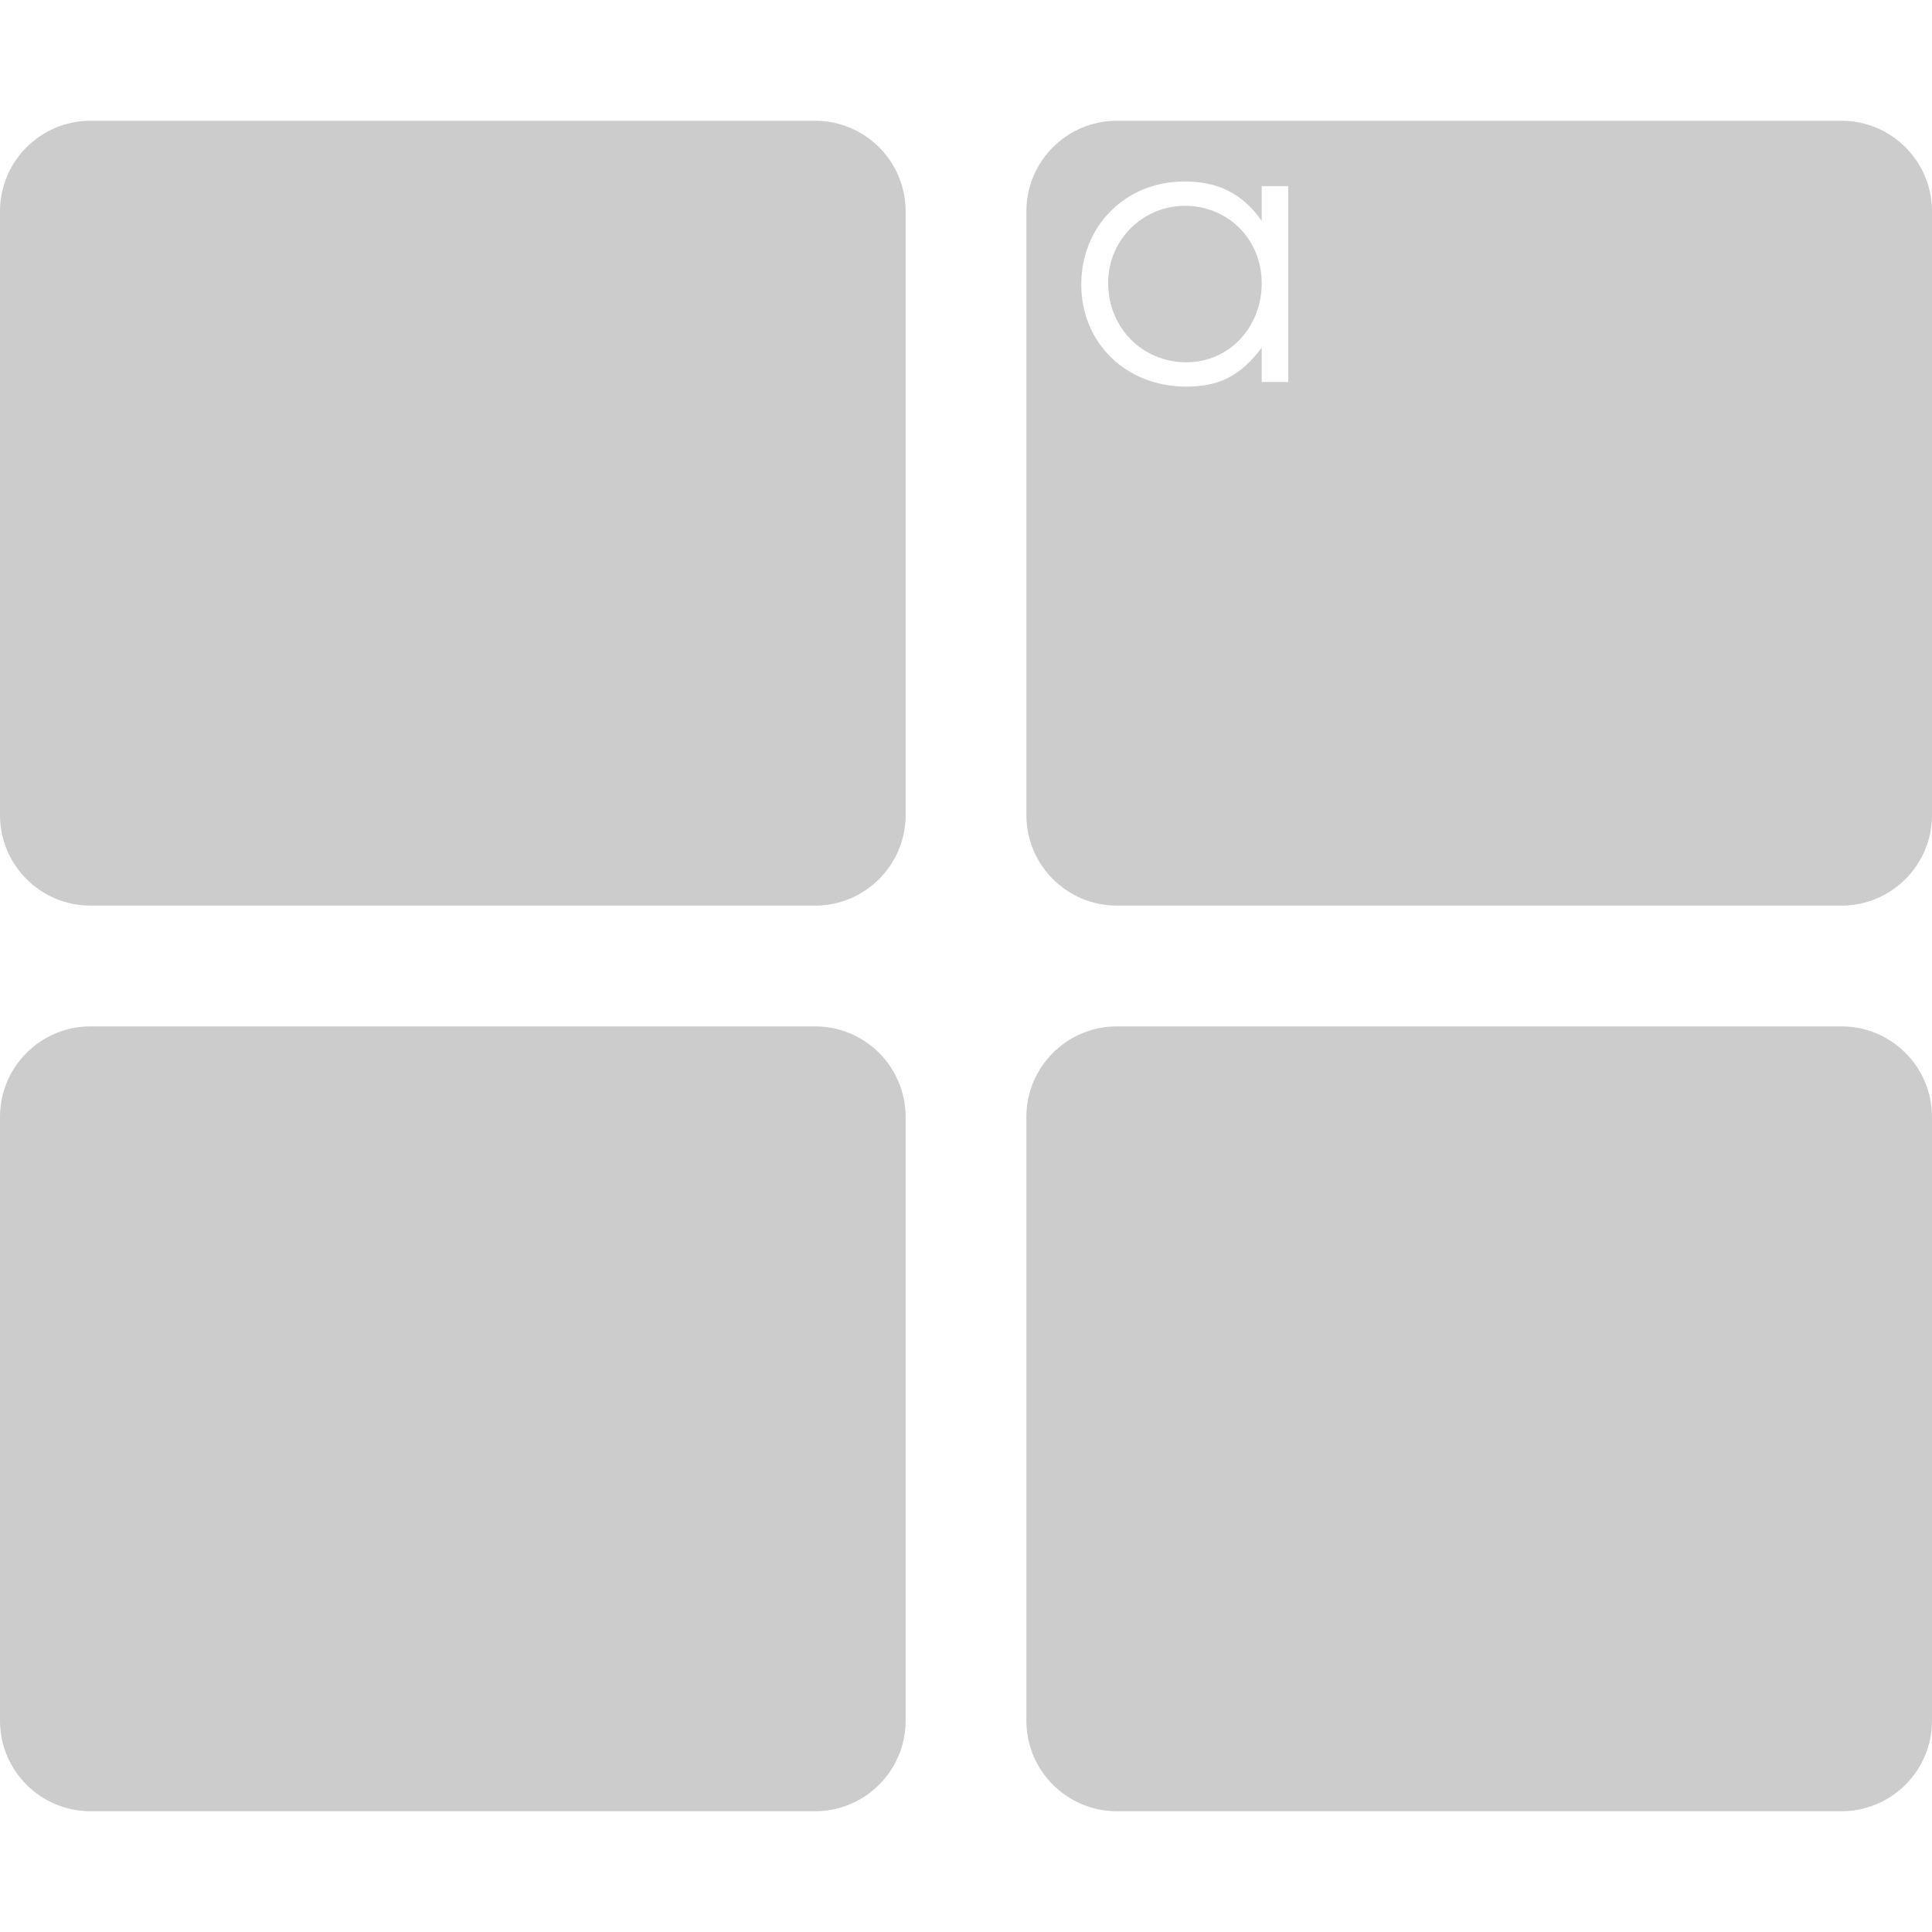
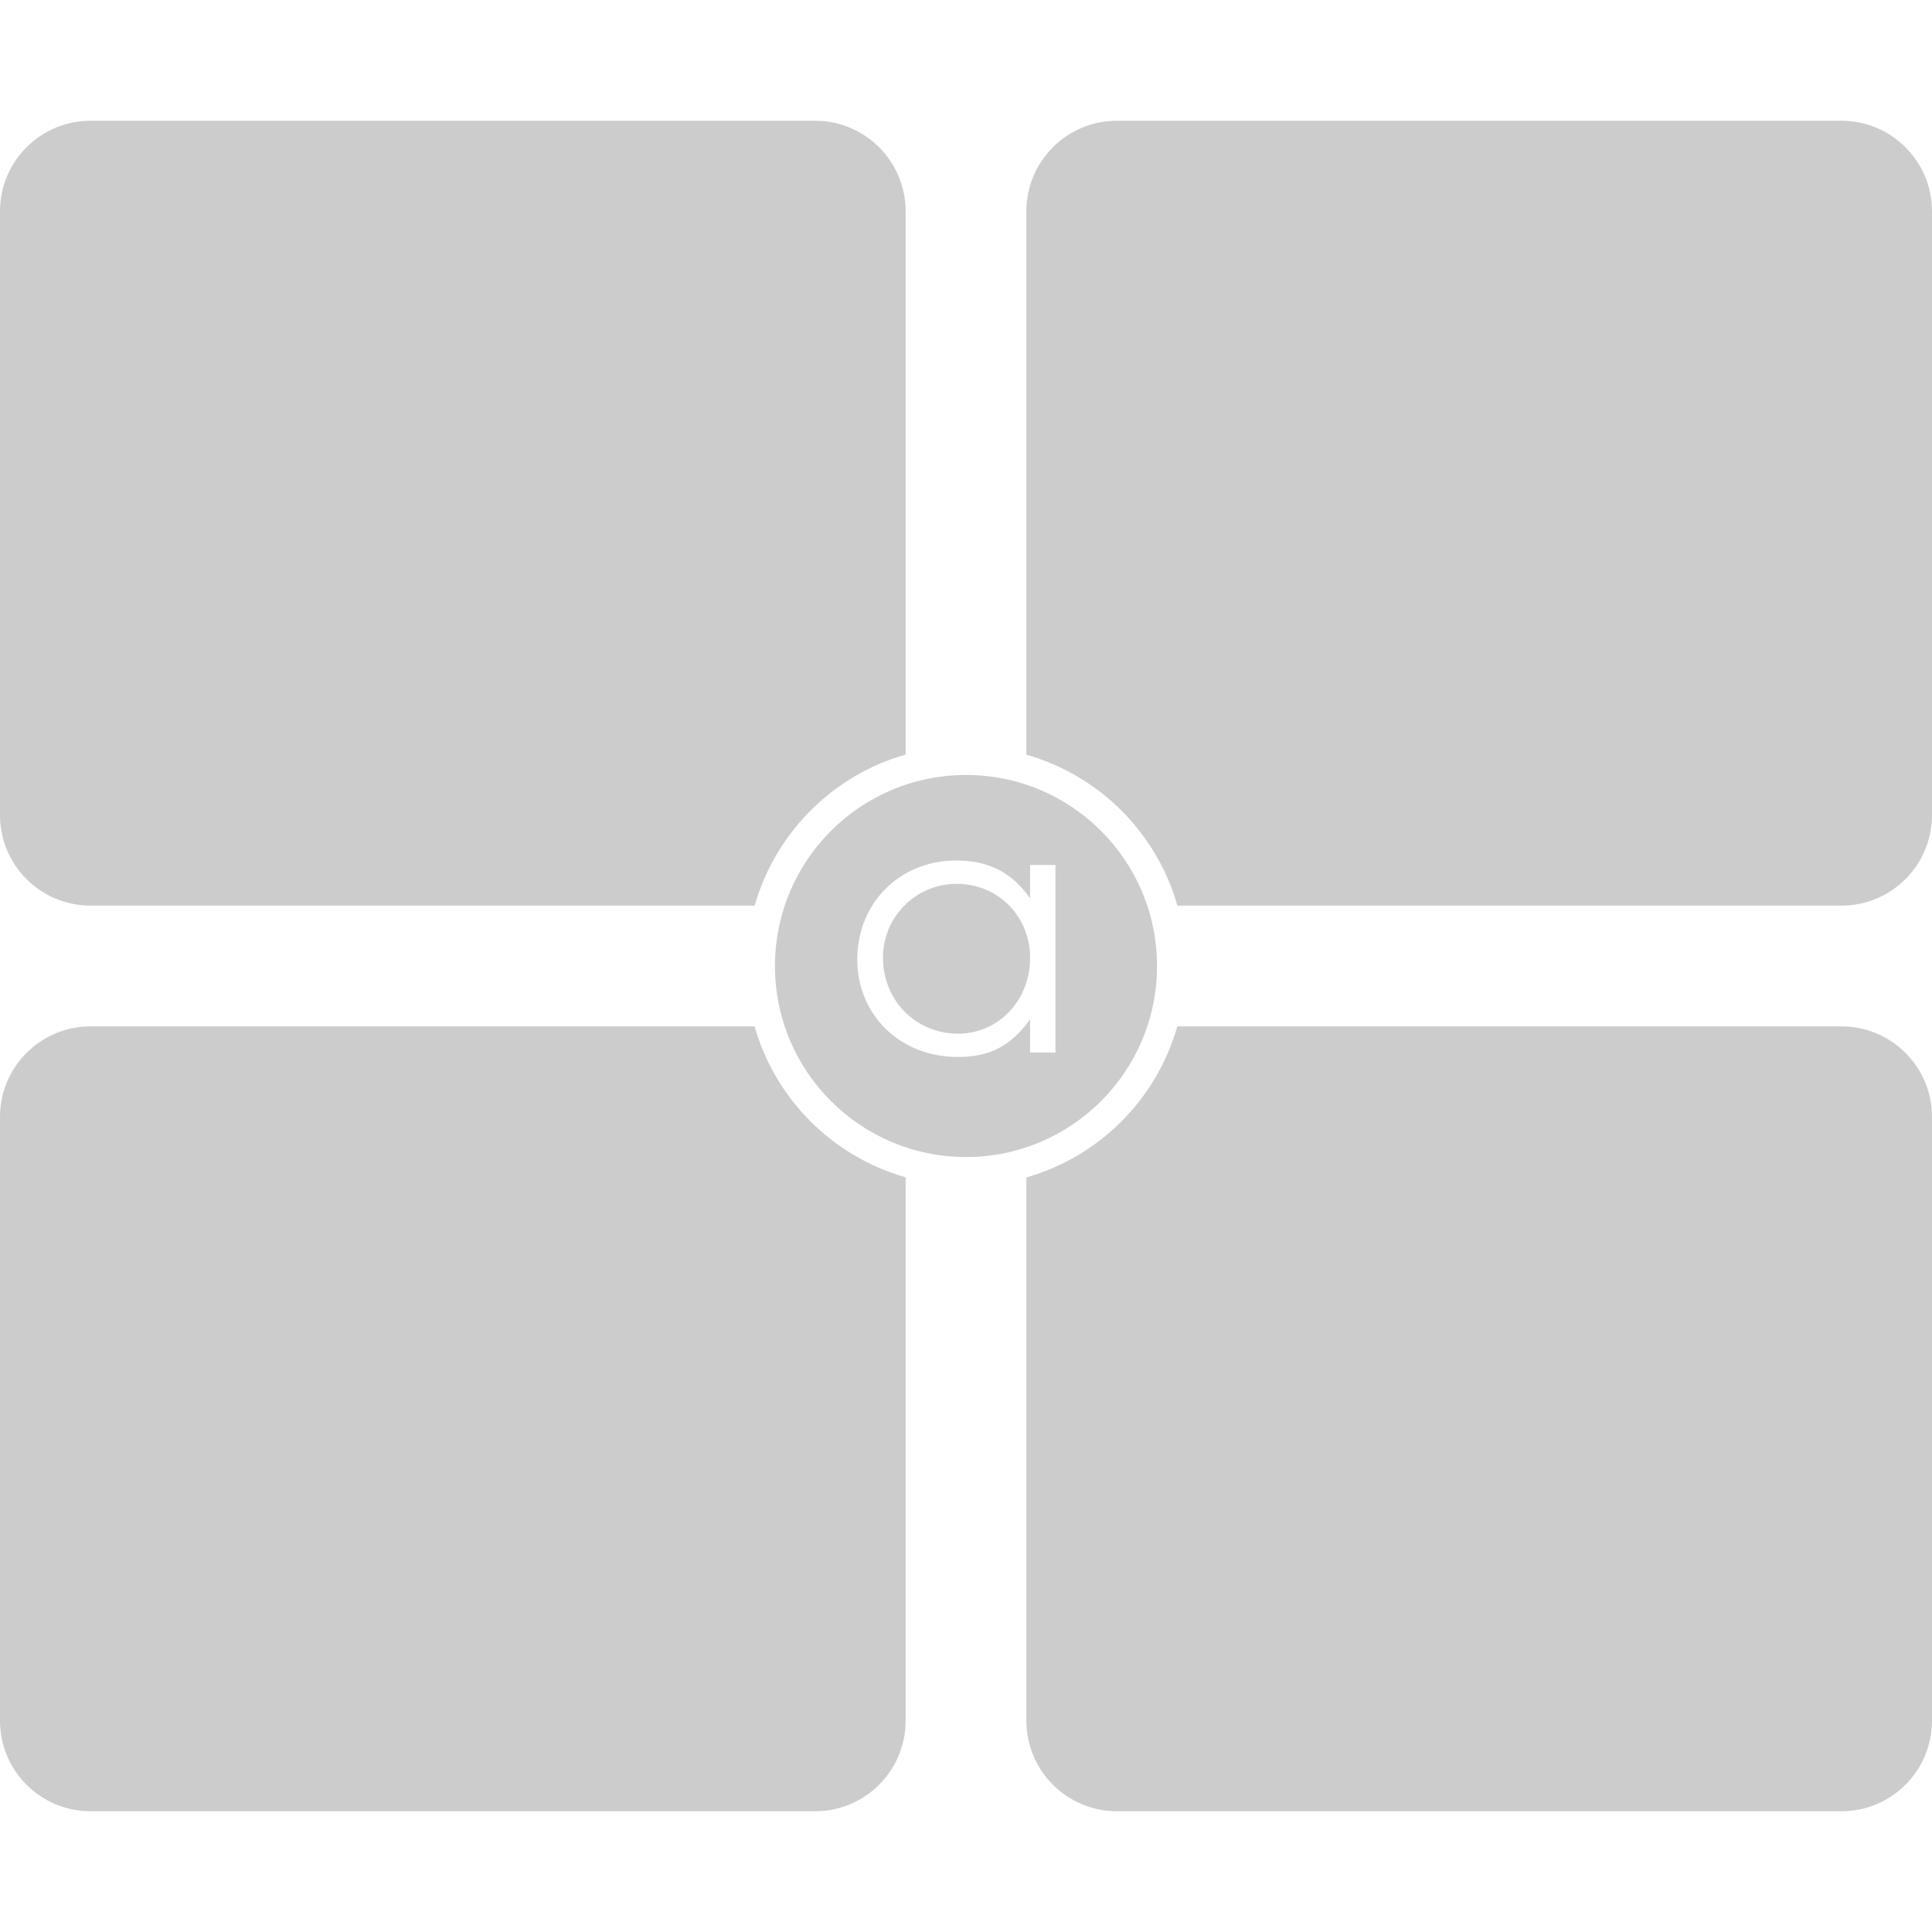
<svg xmlns="http://www.w3.org/2000/svg" viewBox="0 0 512 512" version="1.1" id="svg4">
  <defs id="defs8" />
-   <path d="M 24 32 C 10.745 32 0 42.745 0 56 L 0 216 C 0 229.255 10.745 240 24 240 L 216 240 C 229.255 240 240 229.255 240 216 L 240 56 C 240 42.745 229.255 32 216 32 L 24 32 z M 296 32 C 282.745 32 272 42.745 272 56 L 272 216 C 272 229.255 282.745 240 296 240 L 488 240 C 501.255 240 512 229.255 512 216 L 512 56 C 512 42.745 501.255 32 488 32 L 296 32 z M 313.877 48.092 C 322.891 48.092 329.247 51.318 334.371 58.529 L 334.371 49.324 L 341.393 49.324 L 341.393 101.227 L 334.371 101.227 L 334.371 92.117 C 328.868 99.518 323.174 102.459 314.35 102.459 C 298.409 102.459 286.549 90.884 286.549 75.418 C 286.549 59.857 298.316 48.092 313.877 48.092 z M 314.066 54.543 C 302.775 54.543 293.666 63.652 293.666 74.943 C 293.666 86.804 302.68 96.008 314.445 96.008 C 325.642 96.008 334.371 86.805 334.371 75.039 C 334.371 63.463 325.452 54.543 314.066 54.543 z M 24 272 C 10.745 272 0 282.745 0 296 L 0 456 C 0 469.255 10.745 480 24 480 L 216 480 C 229.255 480 240 469.255 240 456 L 240 296 C 240 282.745 229.255 272 216 272 L 24 272 z M 296 272 C 282.745 272 272 282.745 272 296 L 272 456 C 272 469.255 282.745 480 296 480 L 488 480 C 501.255 480 512 469.255 512 456 L 512 296 C 512 282.745 501.255 272 488 272 L 296 272 z " id="path2" style="fill:#cccccc" />
+   <path style="fill:#cccccc" d="M 24 32 C 10.745 32 0 42.745 0 56 L 0 216 C 0 229.255 10.745 240 24 240 L 199.996 240 A 58.294 58.294 0 0 1 240 199.965 L 240 56 C 240 42.745 229.255 32 216 32 L 24 32 z M 296 32 C 282.745 32 272 42.745 272 56 L 272 199.996 A 58.294 58.294 0 0 1 312.035 240 L 488 240 C 501.255 240 512 229.255 512 216 L 512 56 C 512 42.745 501.255 32 488 32 L 296 32 z M 313.877 48.092 C 322.891 48.092 329.247 51.318 334.371 58.529 L 334.371 49.324 L 341.393 49.324 L 341.393 101.227 L 334.371 101.227 L 334.371 92.117 C 328.868 99.518 323.174 102.459 314.35 102.459 C 298.409 102.459 286.549 90.884 286.549 75.418 C 286.549 59.857 298.316 48.092 313.877 48.092 z M 314.066 54.543 C 302.775 54.543 293.666 63.652 293.666 74.943 C 293.666 86.804 302.68 96.008 314.445 96.008 C 325.642 96.008 334.371 86.805 334.371 75.039 C 334.371 63.463 325.452 54.543 314.066 54.543 z M 24 272 C 10.745 272 0 282.745 0 296 L 0 456 C 0 469.255 10.745 480 24 480 L 216 480 C 229.255 480 240 469.255 240 456 L 240 312.004 A 58.294 58.294 0 0 1 199.965 272 L 24 272 z M 312.004 272 A 58.294 58.294 0 0 1 272 312.035 L 272 456 C 272 469.255 282.745 480 296 480 L 488 480 C 501.255 480 512 469.255 512 456 L 512 296 C 512 282.745 501.255 272 488 272 L 312.004 272 z " id="path2" />
+   <rect style="fill:#cccccc;fill-opacity:1" id="rect7" width="88.976" height="76.703" x="282.267" y="44.111" />
+   <path style="fill:#cccccc;fill-opacity:1" d="M 256 205.375 A 50.624 50.624 0 0 0 205.375 256 A 50.624 50.624 0 0 0 256 306.625 A 50.624 50.624 0 0 0 306.625 256 A 50.624 50.624 0 0 0 256 205.375 z M 253.357 228.043 C 261.99 228.043 268.078 231.131 272.984 238.037 L 272.984 229.225 L 279.709 229.225 L 279.709 278.928 L 272.984 278.928 L 272.984 270.205 C 267.714 277.293 262.261 280.109 253.811 280.109 C 238.545 280.109 227.188 269.024 227.188 254.213 C 227.188 239.311 238.455 228.043 253.357 228.043 z M 253.539 234.221 C 242.726 234.221 234.002 242.945 234.002 253.758 C 234.002 265.116 242.635 273.93 253.902 273.93 C 264.625 273.93 272.984 265.117 272.984 253.85 C 272.984 242.764 264.443 234.221 253.539 234.221 z " id="path79" />
</svg>
